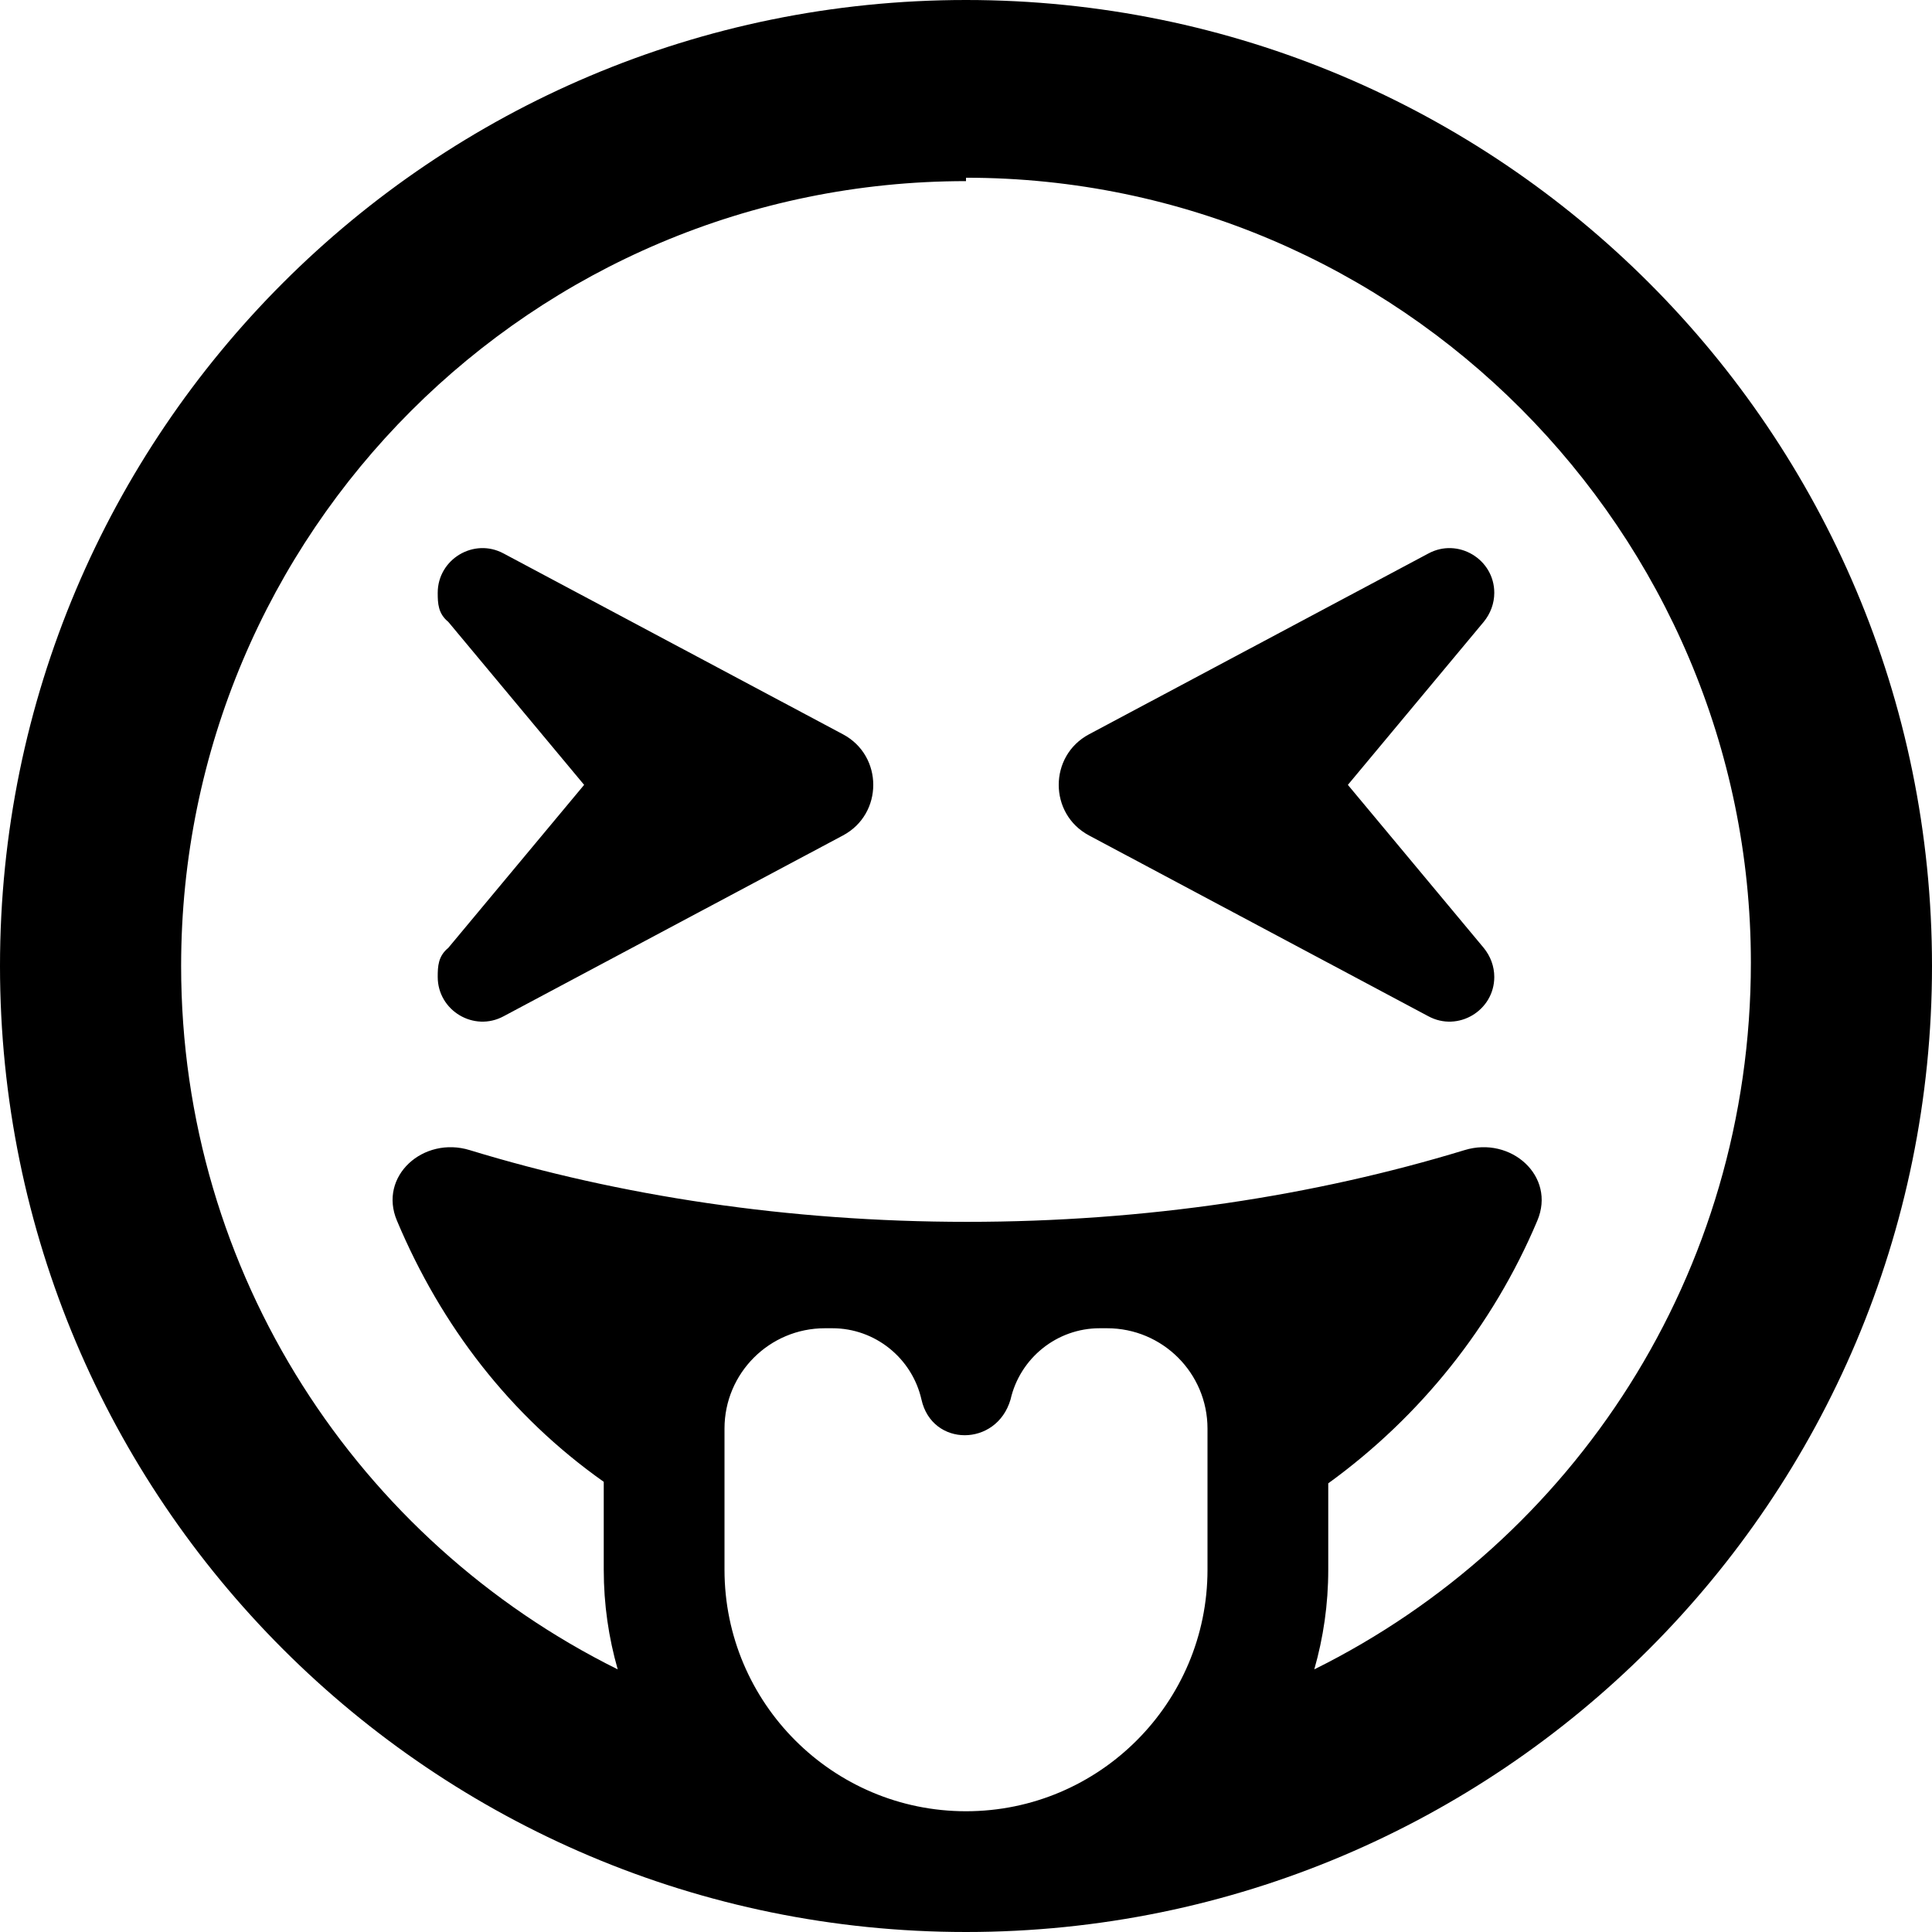
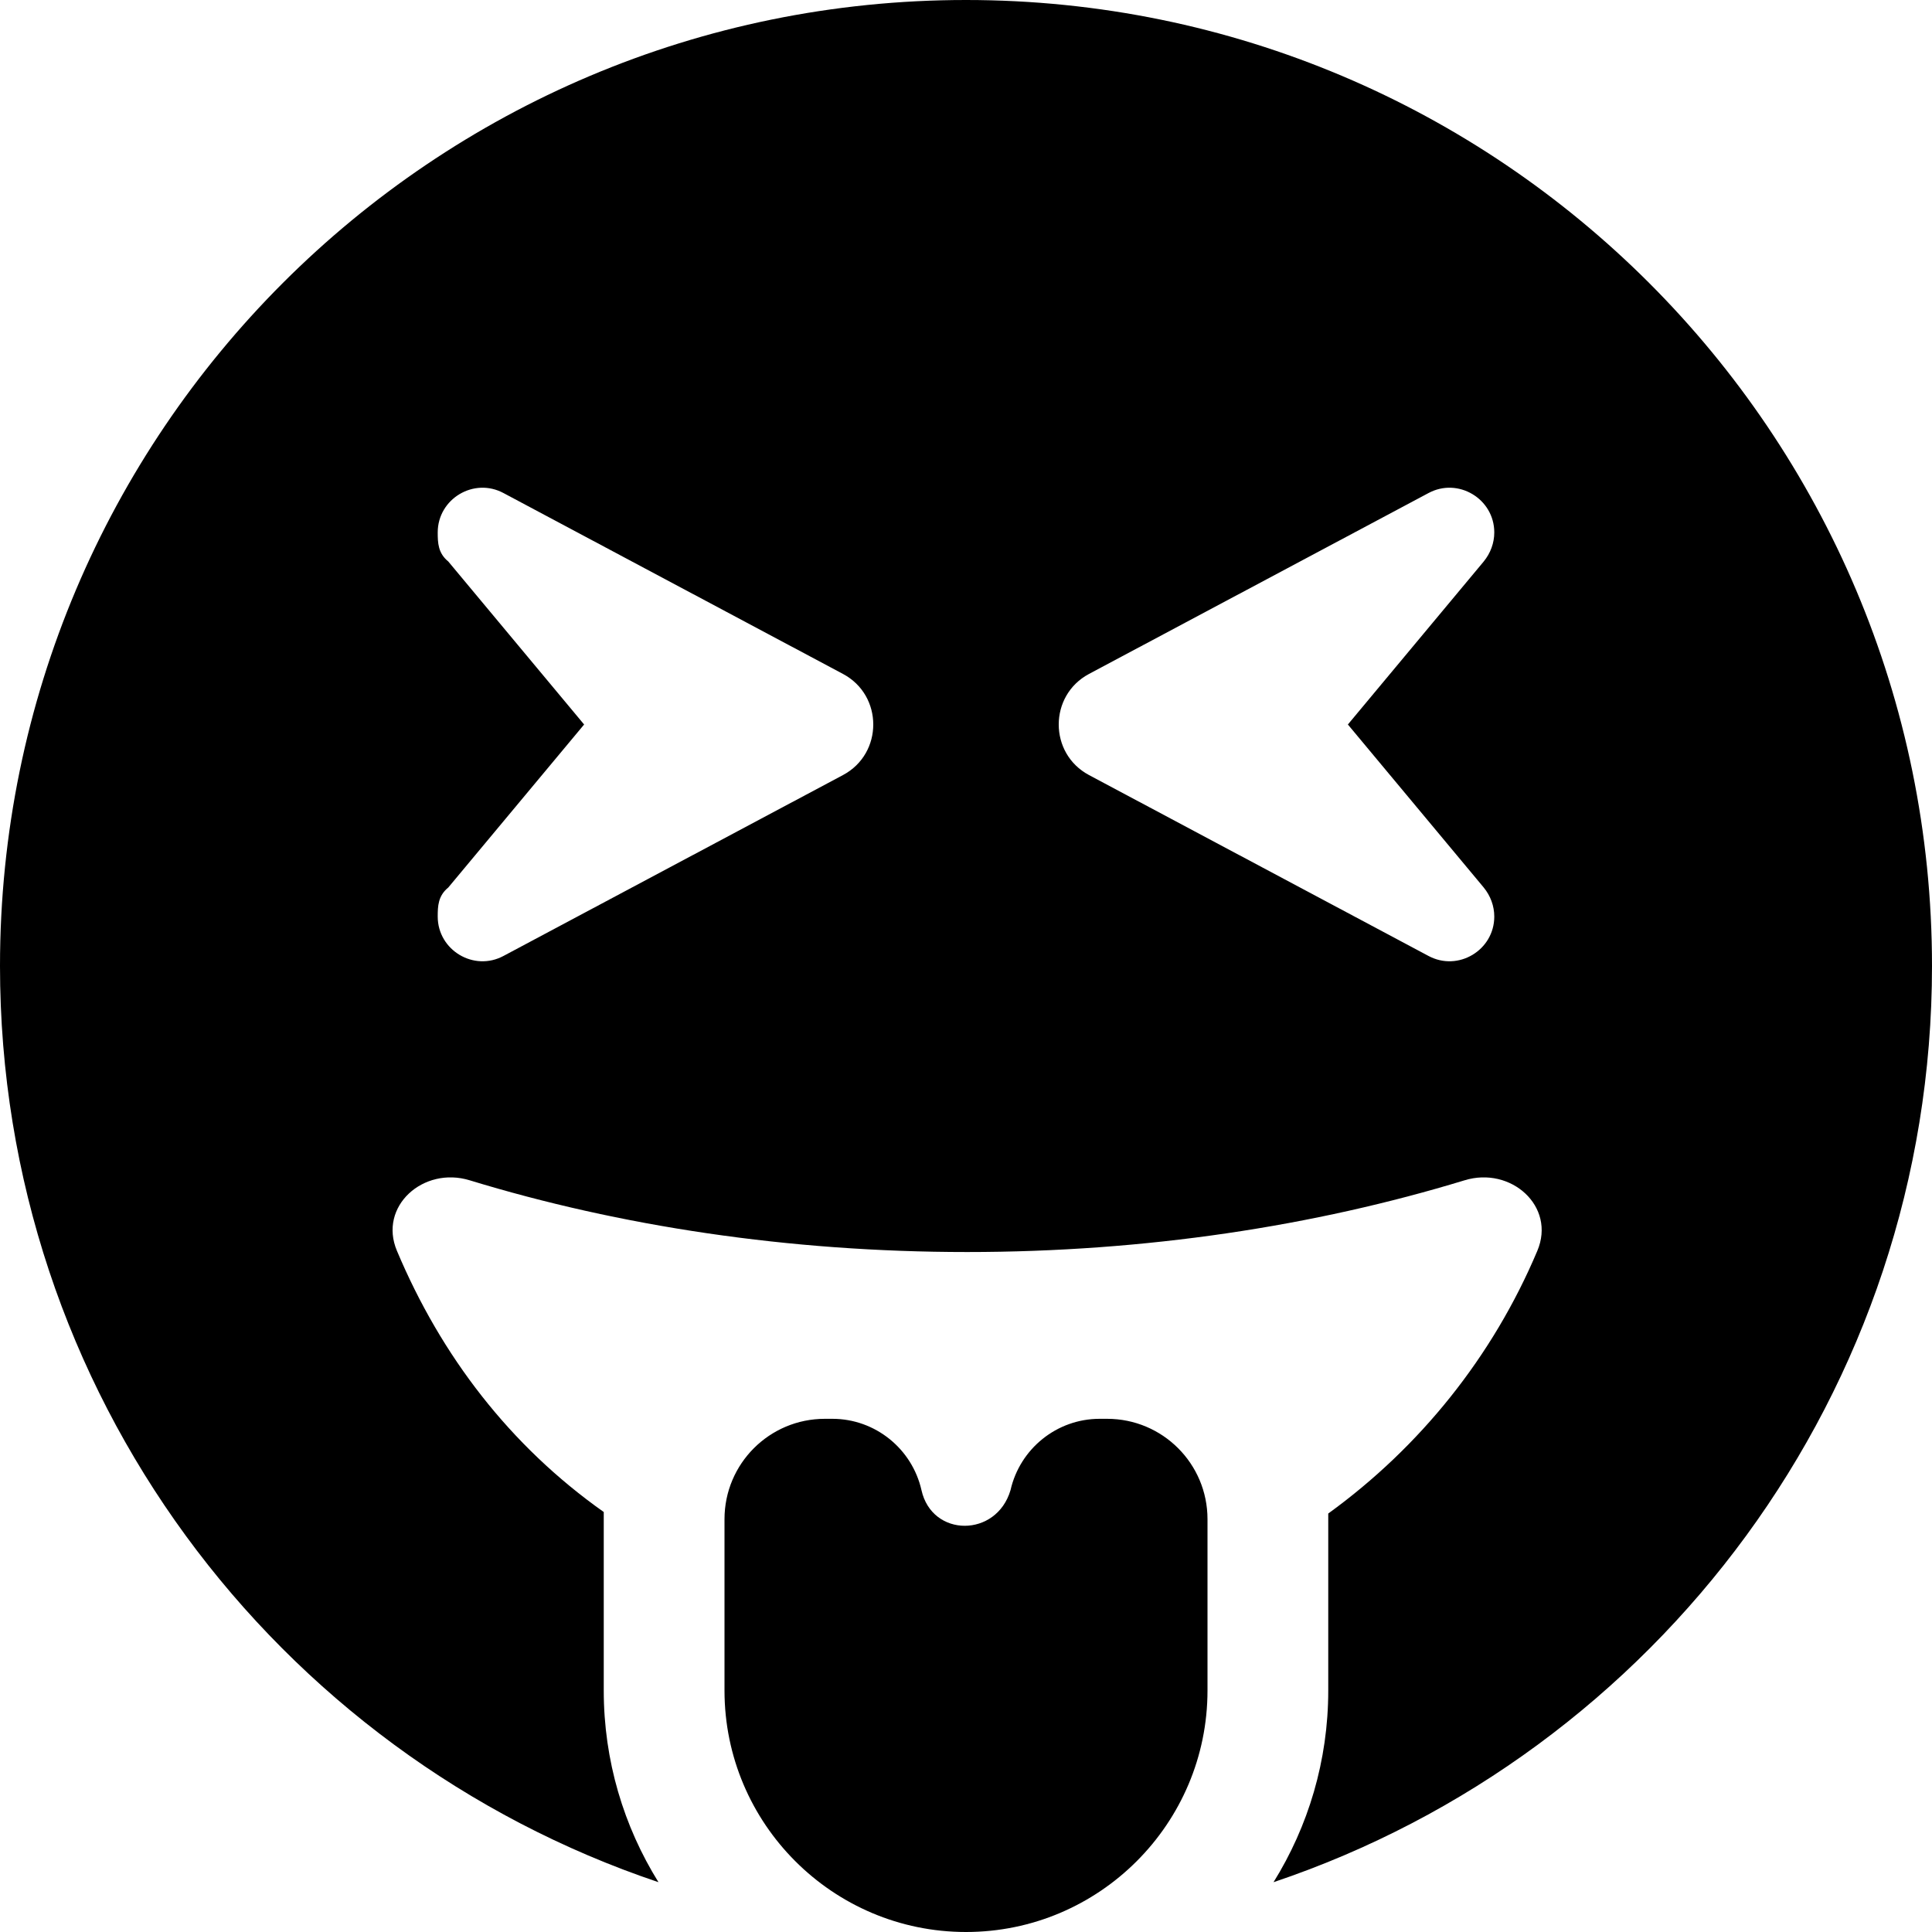
<svg xmlns="http://www.w3.org/2000/svg" viewBox="0 0 512 512">
-   <path d="M116 157.1C116 148.2 125.6 142.4 133.5 146.7L223.4 194.6C234.1 200.3 234.1 215.7 223.4 221.4L133.5 269.3C125.6 273.6 116 267.8 116 258.9C116 256.1 116.1 253.4 118.8 251.2L154.8 208L118.8 164.8C116.1 162.6 116 159.9 116 157.1V157.1zM378.5 146.7C386.4 142.4 396 148.2 396 157.1C396 159.9 395 162.6 393.2 164.8L357.2 208L393.2 251.2C395 253.4 396 256.1 396 258.9C396 267.8 386.4 273.6 378.5 269.3L288.6 221.4C277.9 215.7 277.9 200.3 288.6 194.6L378.5 146.7zM512 256C512 397.4 397.4 512 256 512C114.6 512 0 397.4 0 256C0 114.6 114.6 0 256 0C397.4 0 512 114.6 512 256zM256 48C141.1 48 48 141.1 48 256C48 337.7 95.13 408.4 163.7 442.4C161.3 434 160 425.2 160 416V392.7C135.1 375.1 116.9 351.3 105.2 323.5C100.2 311.7 112.2 301 124.5 304.8C164.1 316.9 208.9 323.8 256.3 323.8C303.7 323.8 348.4 316.9 388.1 304.8C400.4 301 412.4 311.7 407.4 323.5C395.6 351.5 376.3 375.5 352 393.1V416C352 425.2 350.7 434 348.3 442.4C416.9 408.4 464 337.7 464 255.1C464 141.1 370.9 47.1 256 47.1L256 48zM320 416V378.6C320 363.9 308.1 352 293.4 352H291.4C280.1 352 270.3 359.9 267.8 370.9C264.1 383.5 247 383.5 244.2 370.9C241.7 359.9 231.9 352 220.6 352H218.6C203.9 352 192 363.9 192 378.6V416C192 451.3 220.7 480 256 480C291.3 480 320 451.3 320 416z" />
+   <path d="M256 0C397.4 0 512 114.6 512 256C512 368.9 438.9 464.7 337.5 498.8C346.7 484 352 466.6 352 448V401.1C376.3 383.5 395.6 359.5 407.4 331.5C412.4 319.7 400.4 309 388.1 312.8C348.4 324.9 303.7 331.8 256.3 331.8C208.9 331.8 164.1 324.9 124.5 312.8C112.2 309 100.2 319.7 105.2 331.5C116.9 359.3 135.1 383.1 160 400.7V448C160 466.6 165.3 484 174.5 498.8C73.07 464.7 0 368.9 0 256C0 114.6 114.6 0 256 0L256 0zM118.8 148.8L154.8 192L118.8 235.2C116.1 237.4 116 240.1 116 242.9C116 251.8 125.6 257.6 133.5 253.3L223.4 205.4C234.1 199.7 234.1 184.3 223.4 178.6L133.5 130.7C125.6 126.4 116 132.2 116 141.1C116 143.9 116.1 146.6 118.8 148.8V148.8zM288.6 178.6C277.9 184.3 277.9 199.7 288.6 205.4L378.5 253.3C386.4 257.6 396 251.8 396 242.9C396 240.1 395 237.4 393.2 235.2L357.2 192L393.2 148.8C395 146.6 396 143.9 396 141.1C396 132.2 386.4 126.4 378.5 130.7L288.6 178.6zM256 512C220.7 512 192 483.3 192 448V402.6C192 387.9 203.9 376 218.6 376H220.6C231.9 376 241.7 383.9 244.2 394.9C247 407.5 264.1 407.5 267.8 394.9C270.3 383.9 280.1 376 291.4 376H293.4C308.1 376 320 387.9 320 402.6V448C320 483.3 291.3 512 256 512V512z" />
</svg>
